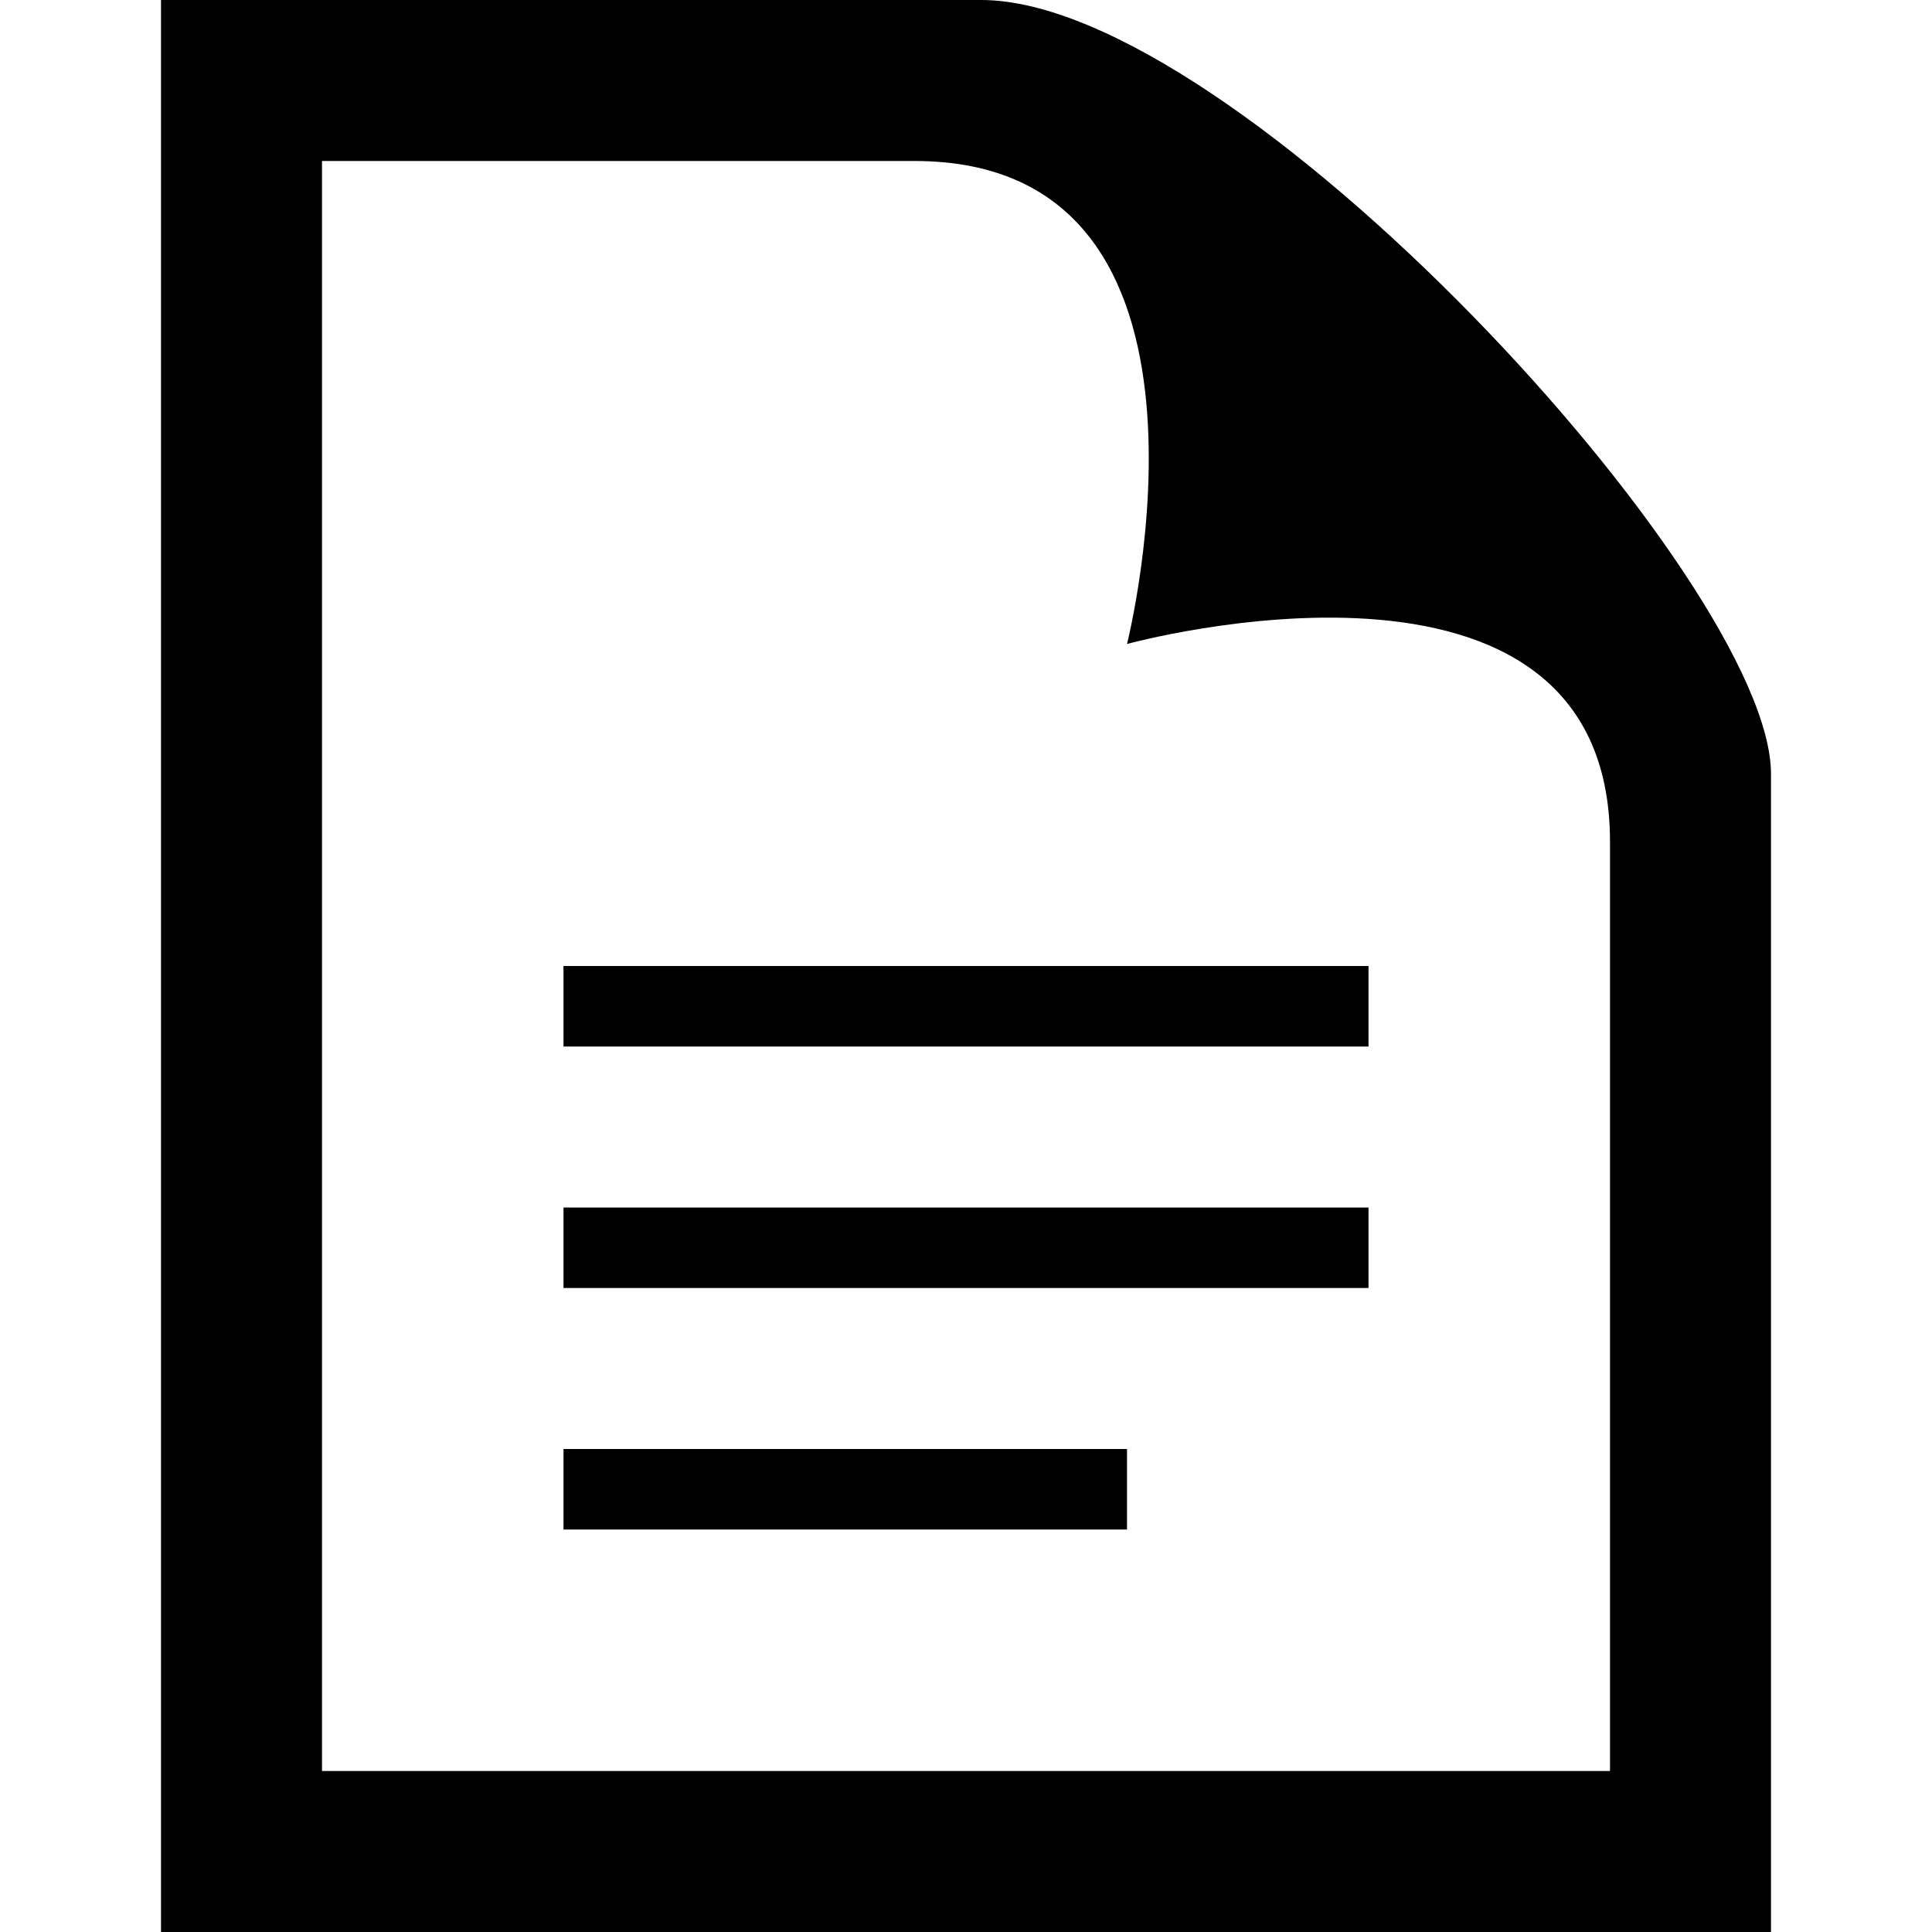
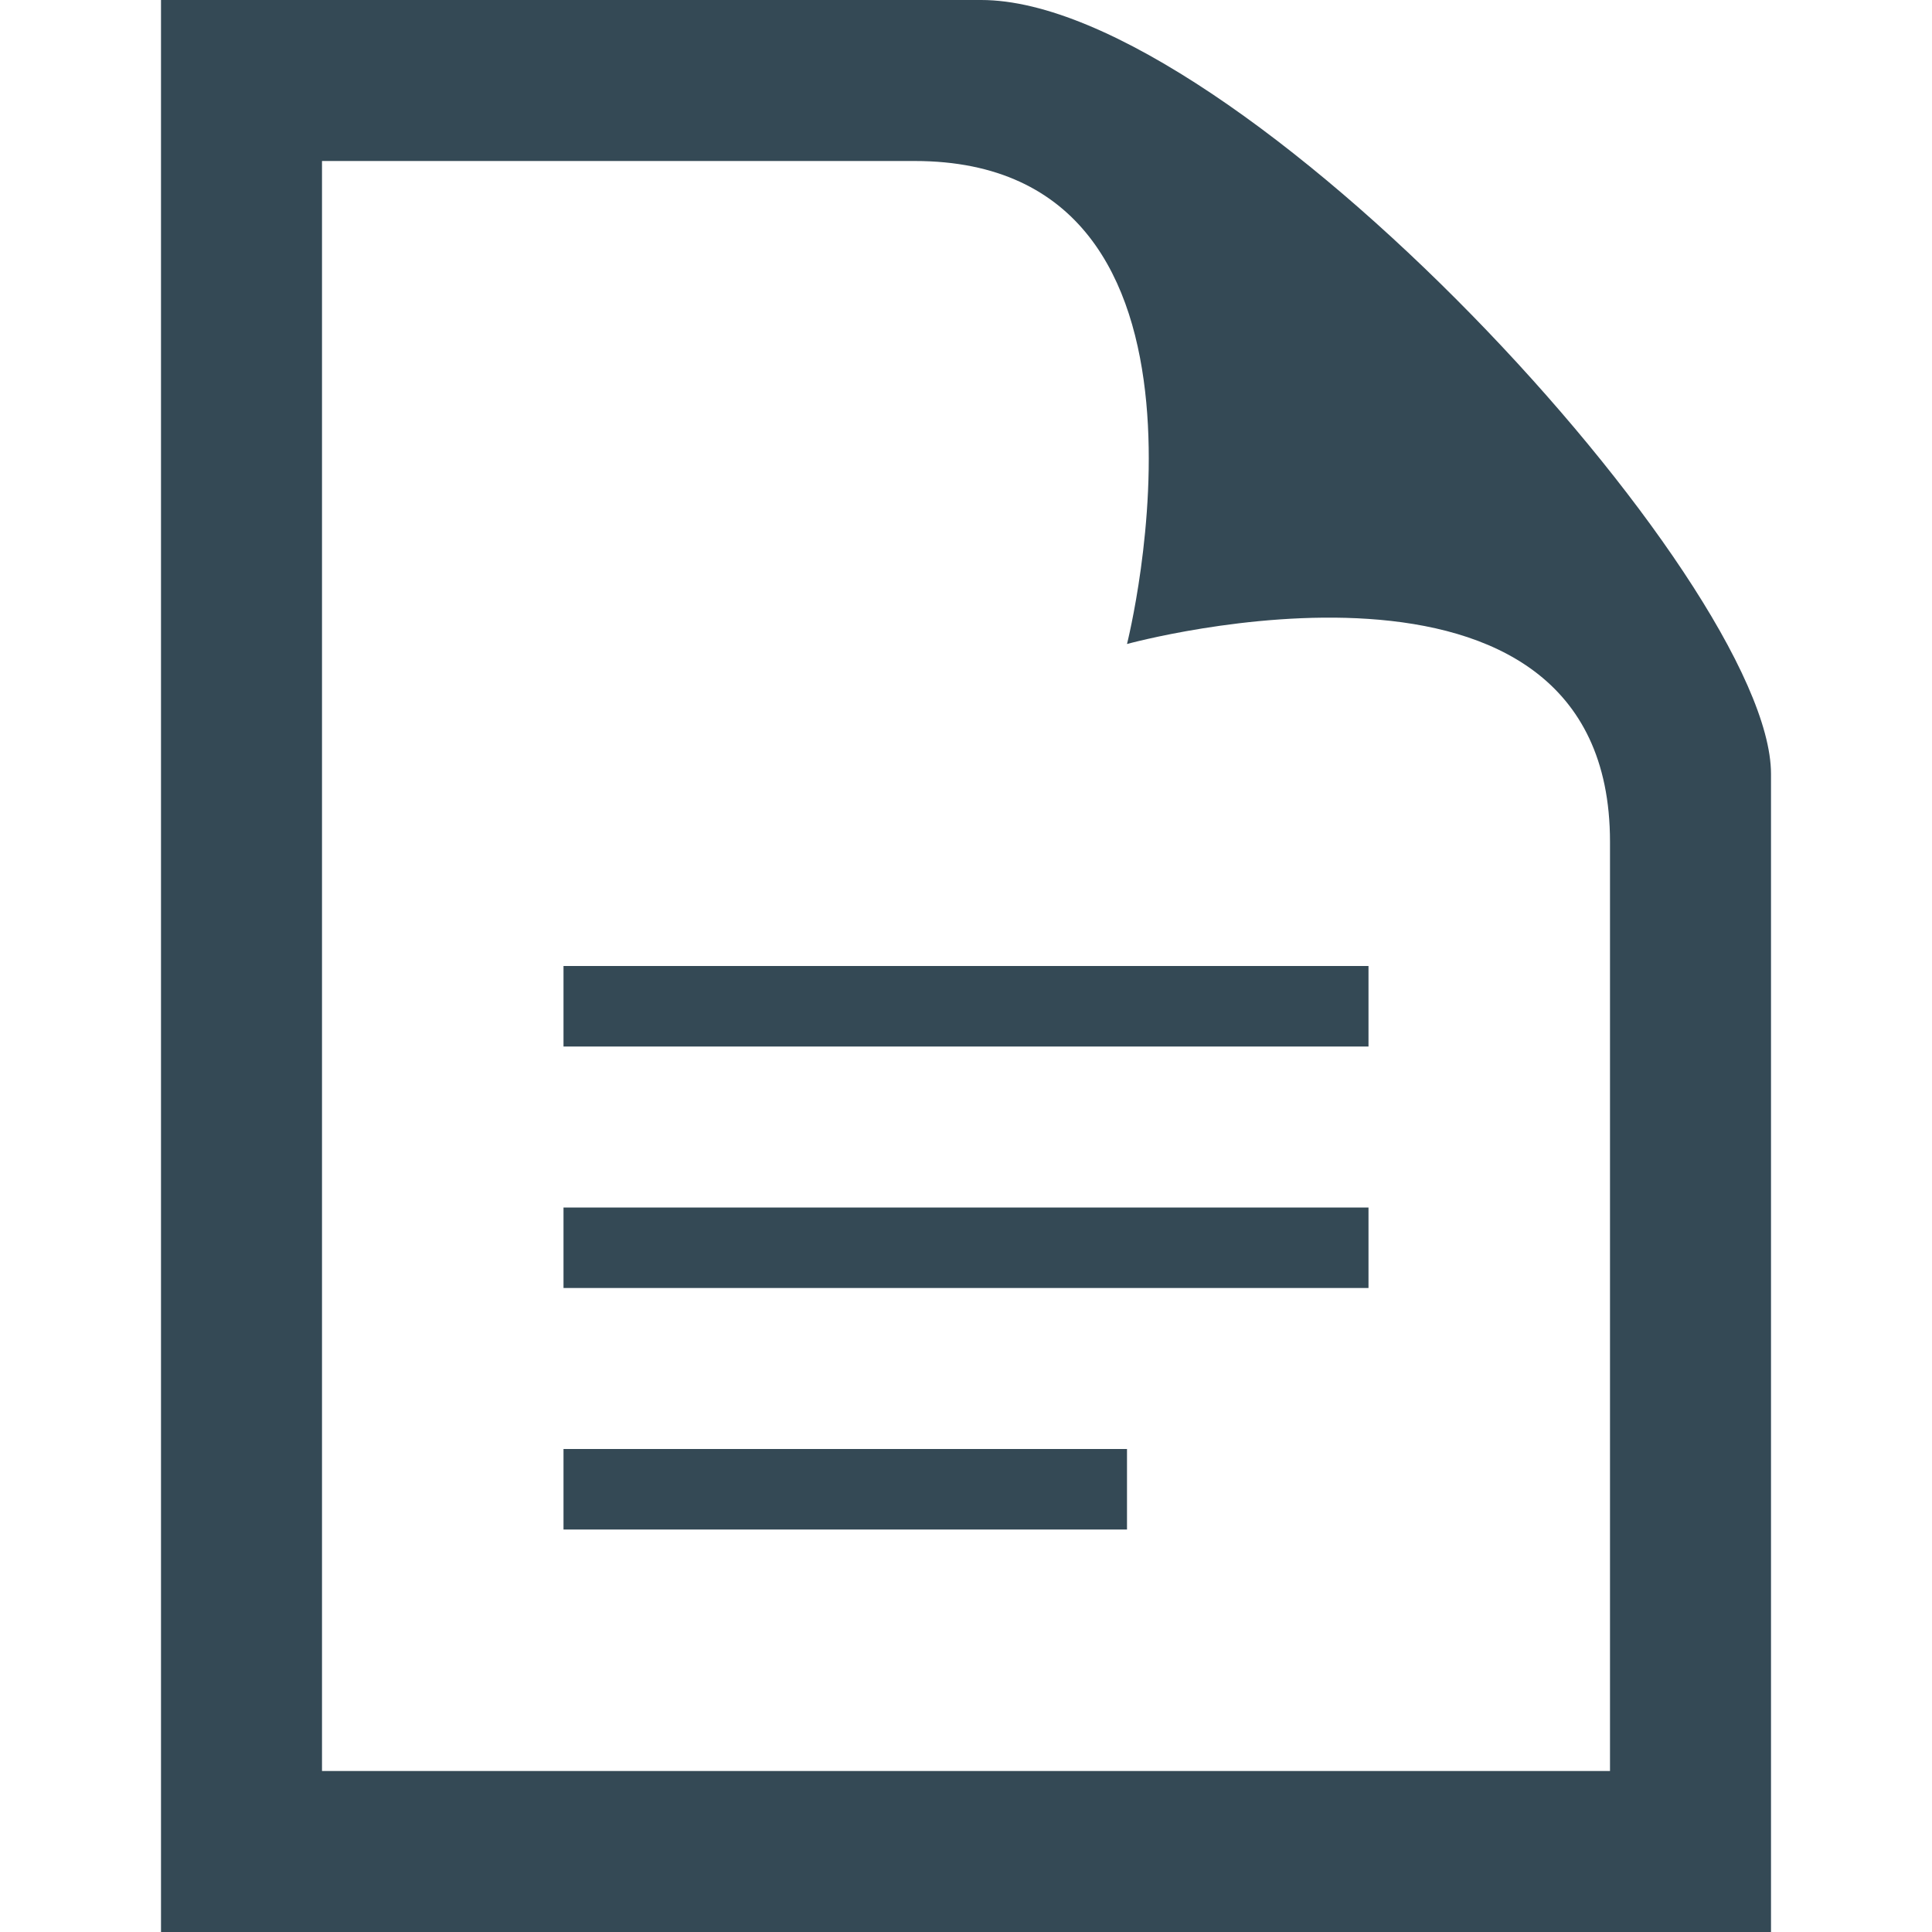
- <svg xmlns="http://www.w3.org/2000/svg" width="24" height="24" viewBox="0 0 24 24">
+ <svg xmlns="http://www.w3.org/2000/svg" width="24" height="24" viewBox="0 0 24 24" style="fill: #344955;">
  <path d="M11.362 2c4.156 0 2.638 6 2.638 6s6-1.65 6 2.457v11.543h-16v-20h7.362zm.827-2h-10.189v24h20v-14.386c0-2.391-6.648-9.614-9.811-9.614zm4.811 13h-10v-1h10v1zm0 2h-10v1h10v-1zm-3 3h-7v1h7v-1z" />
</svg>
